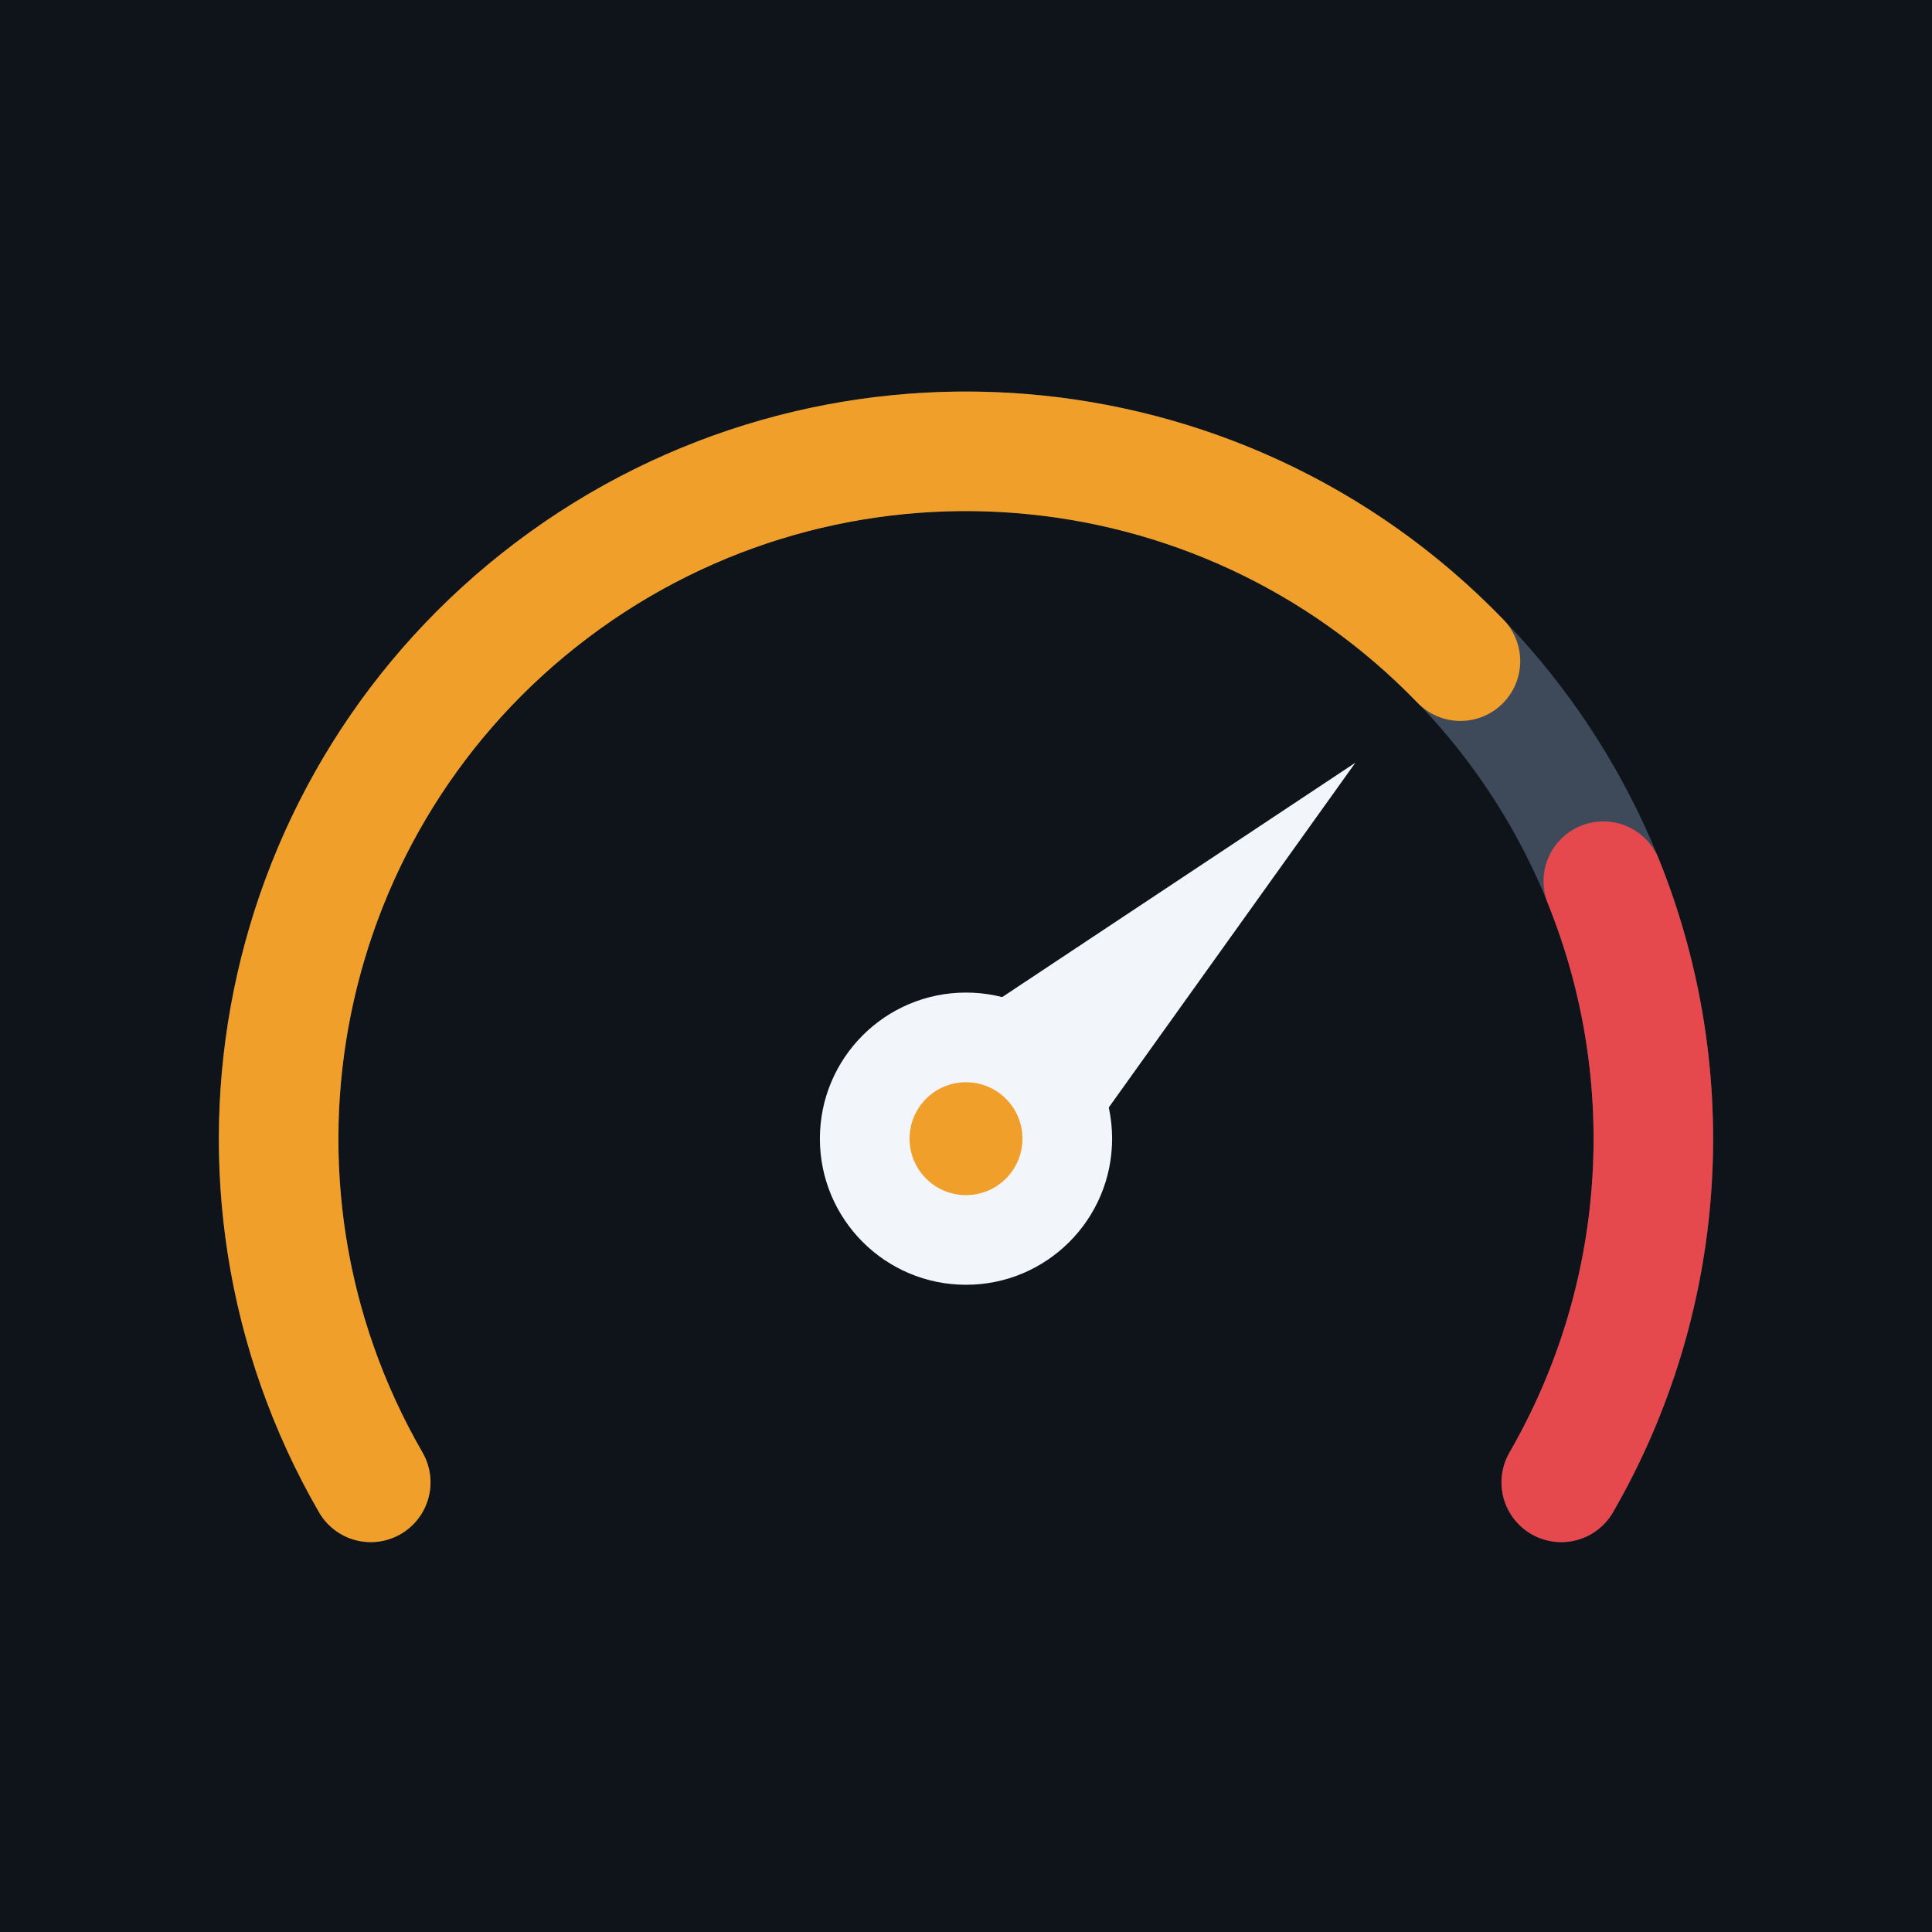
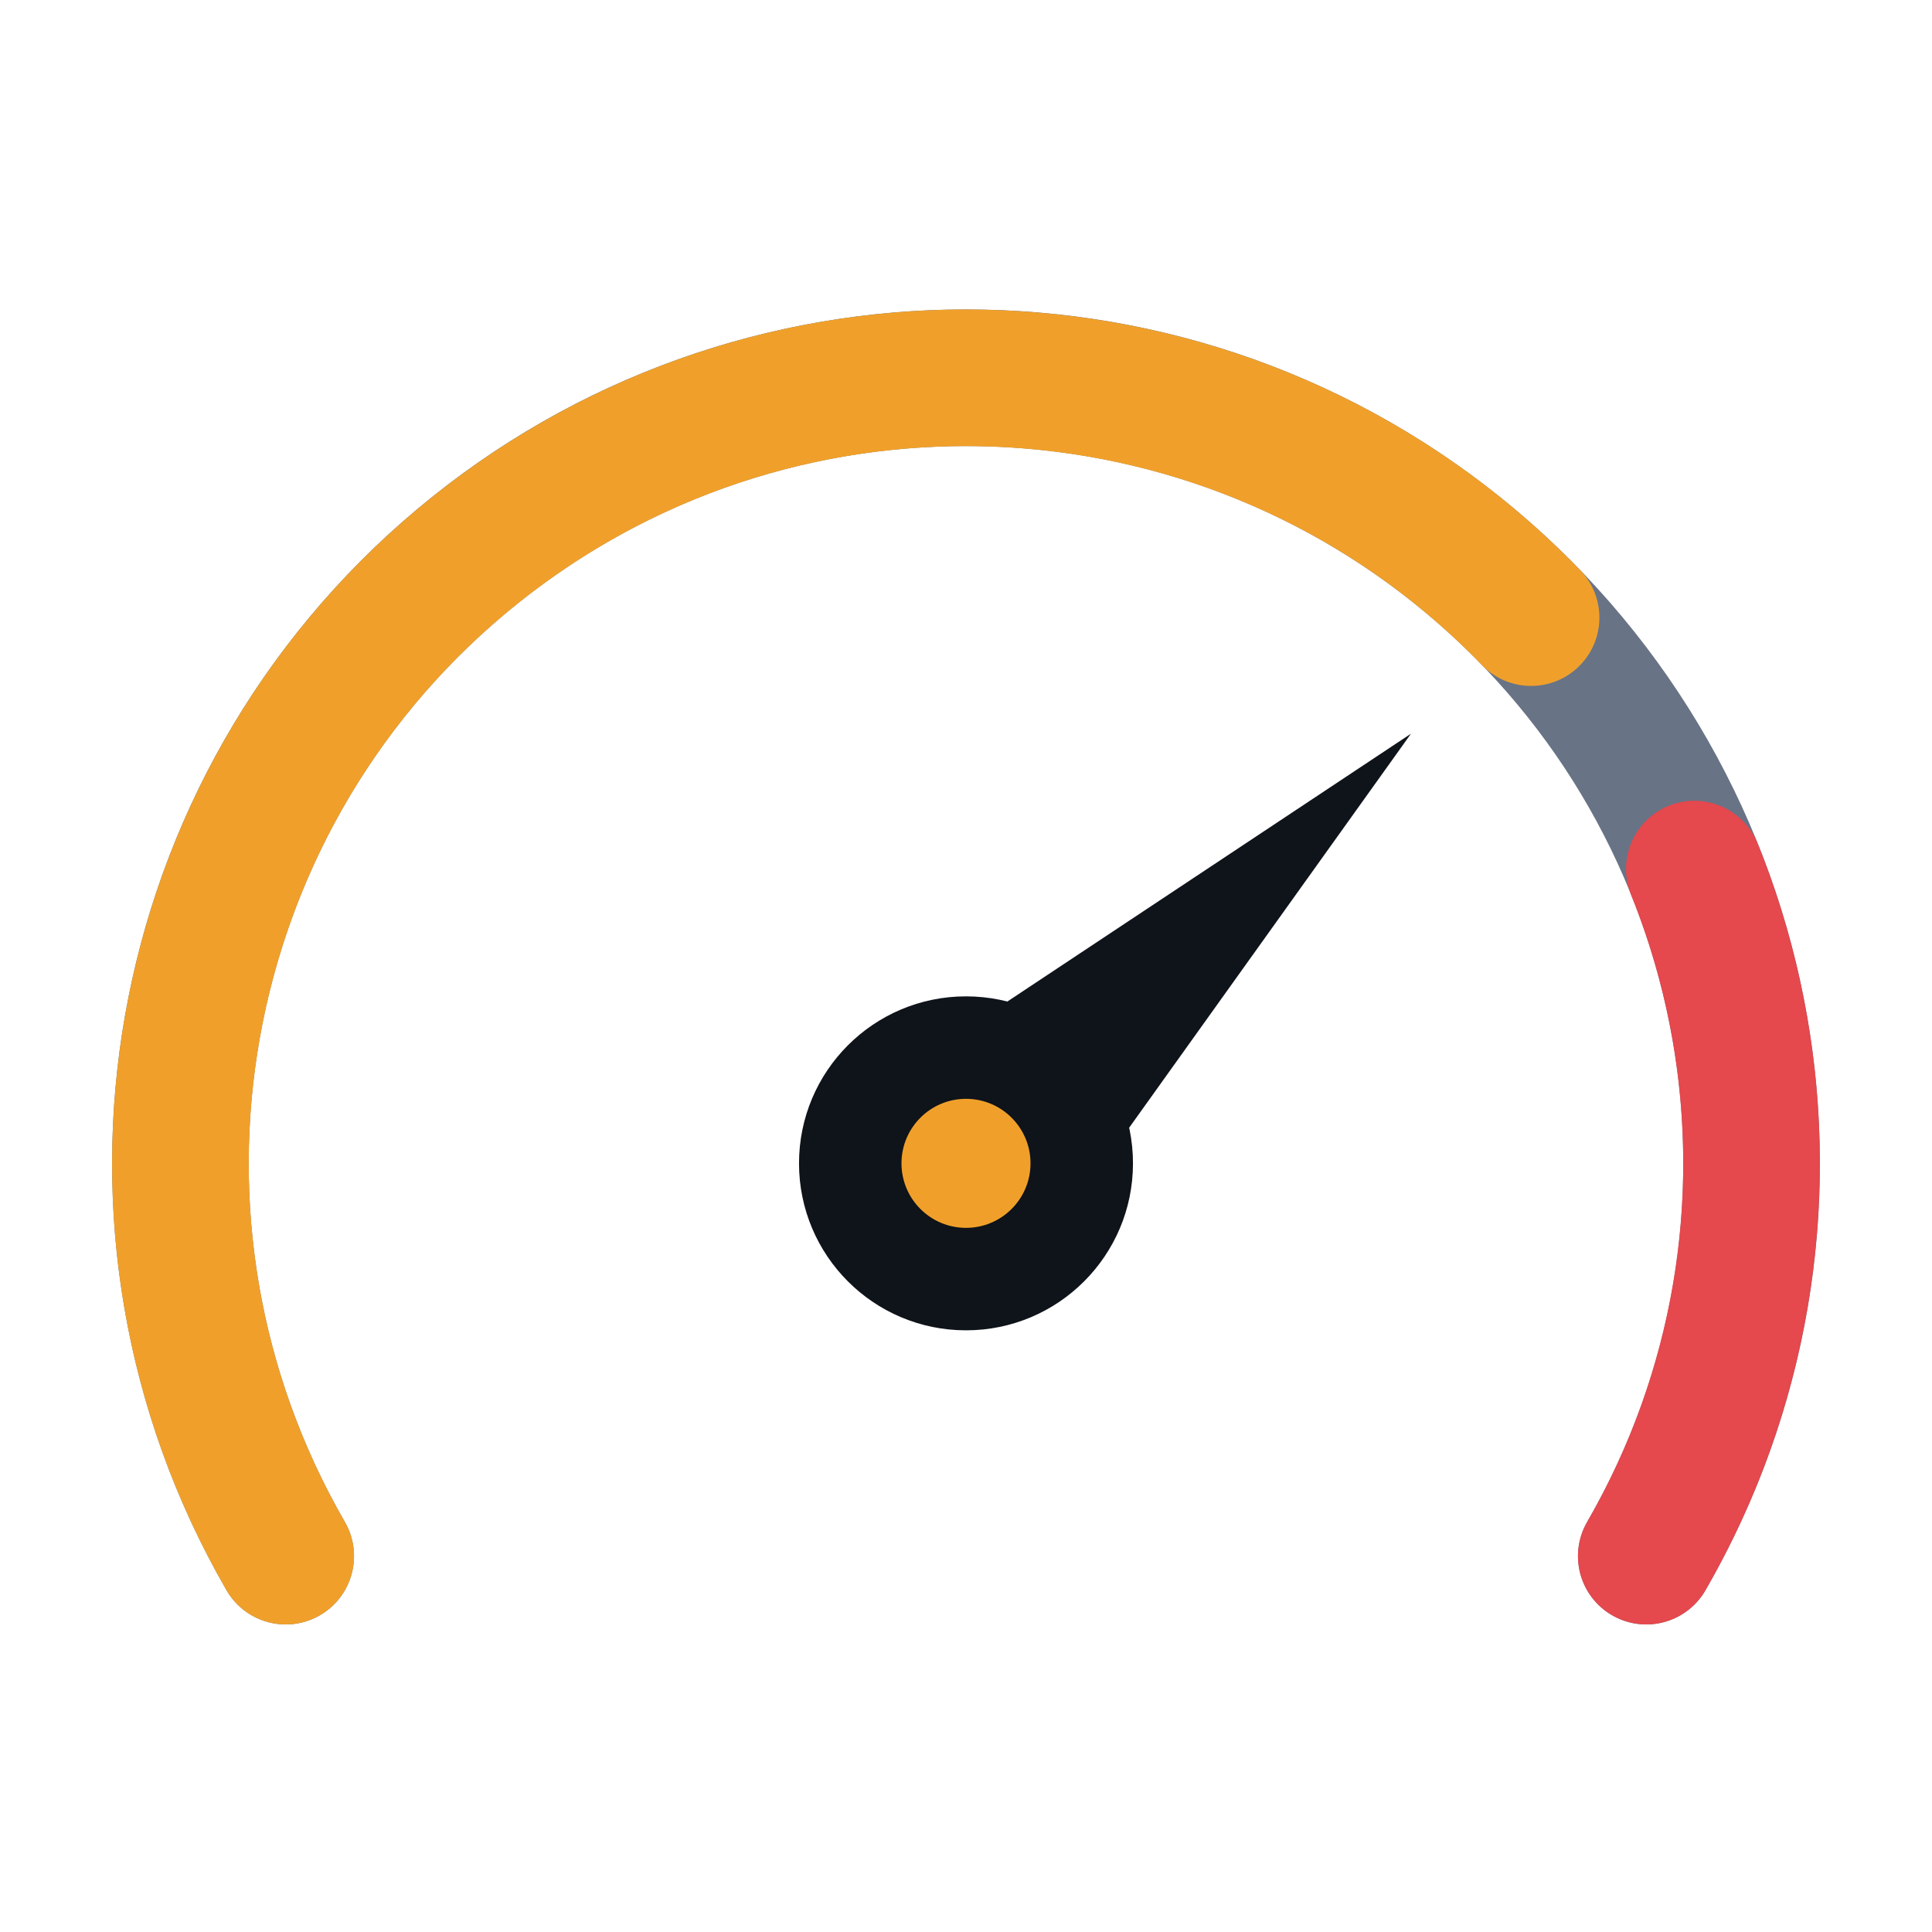
- <svg xmlns="http://www.w3.org/2000/svg" viewBox="0 0 256 256" width="256" height="256" role="img" aria-label="tak">
-   <rect width="256" height="256" rx="0" fill="#0F131A" />
+ <svg xmlns="http://www.w3.org/2000/svg" viewBox="16 16 224 224" role="img" aria-label="tak">
+   <style>
+     .track { stroke: #687386; }
+     .needle { fill: #0F131A; }
+     @media (prefers-color-scheme: dark) {
+       .track { stroke: #566173; }
+       .needle { fill: #F2F5F9; }
+     }
+   </style>
  <g transform="translate(128,128) scale(0.88) translate(-128,-128)">
-     <path d="M 38.37 205.75 A 103.5 103.5 0 1 1 217.63 205.75" stroke="#3E4959" fill="none" stroke-width="18" stroke-linecap="round" />
+     <path class="track" d="M 38.37 205.75 A 103.5 103.5 0 1 1 217.63 205.75" fill="none" stroke-width="18" stroke-linecap="round" />
    <path d="M 223.96 115.23 A 103.5 103.5 0 0 1 217.63 205.75" stroke="#E5484D" fill="none" stroke-width="18" stroke-linecap="round" />
    <path d="M 38.37 205.75 A 103.5 103.5 0 0 1 202.45 82.1" stroke="#F0A02A" fill="none" stroke-width="18" stroke-linecap="round" />
-     <path d="M 186.63 97.39 L 138.42 164.79 L 117.58 143.21 Z" fill="#F2F5F9" />
-     <circle cx="128" cy="154" r="22" fill="#F2F5F9" />
+     <path class="needle" d="M 186.63 97.39 L 138.42 164.79 L 117.58 143.21 Z" />
+     <circle class="needle" cx="128" cy="154" r="22" />
    <circle cx="128" cy="154" r="8.5" fill="#F0A02A" />
  </g>
</svg>
